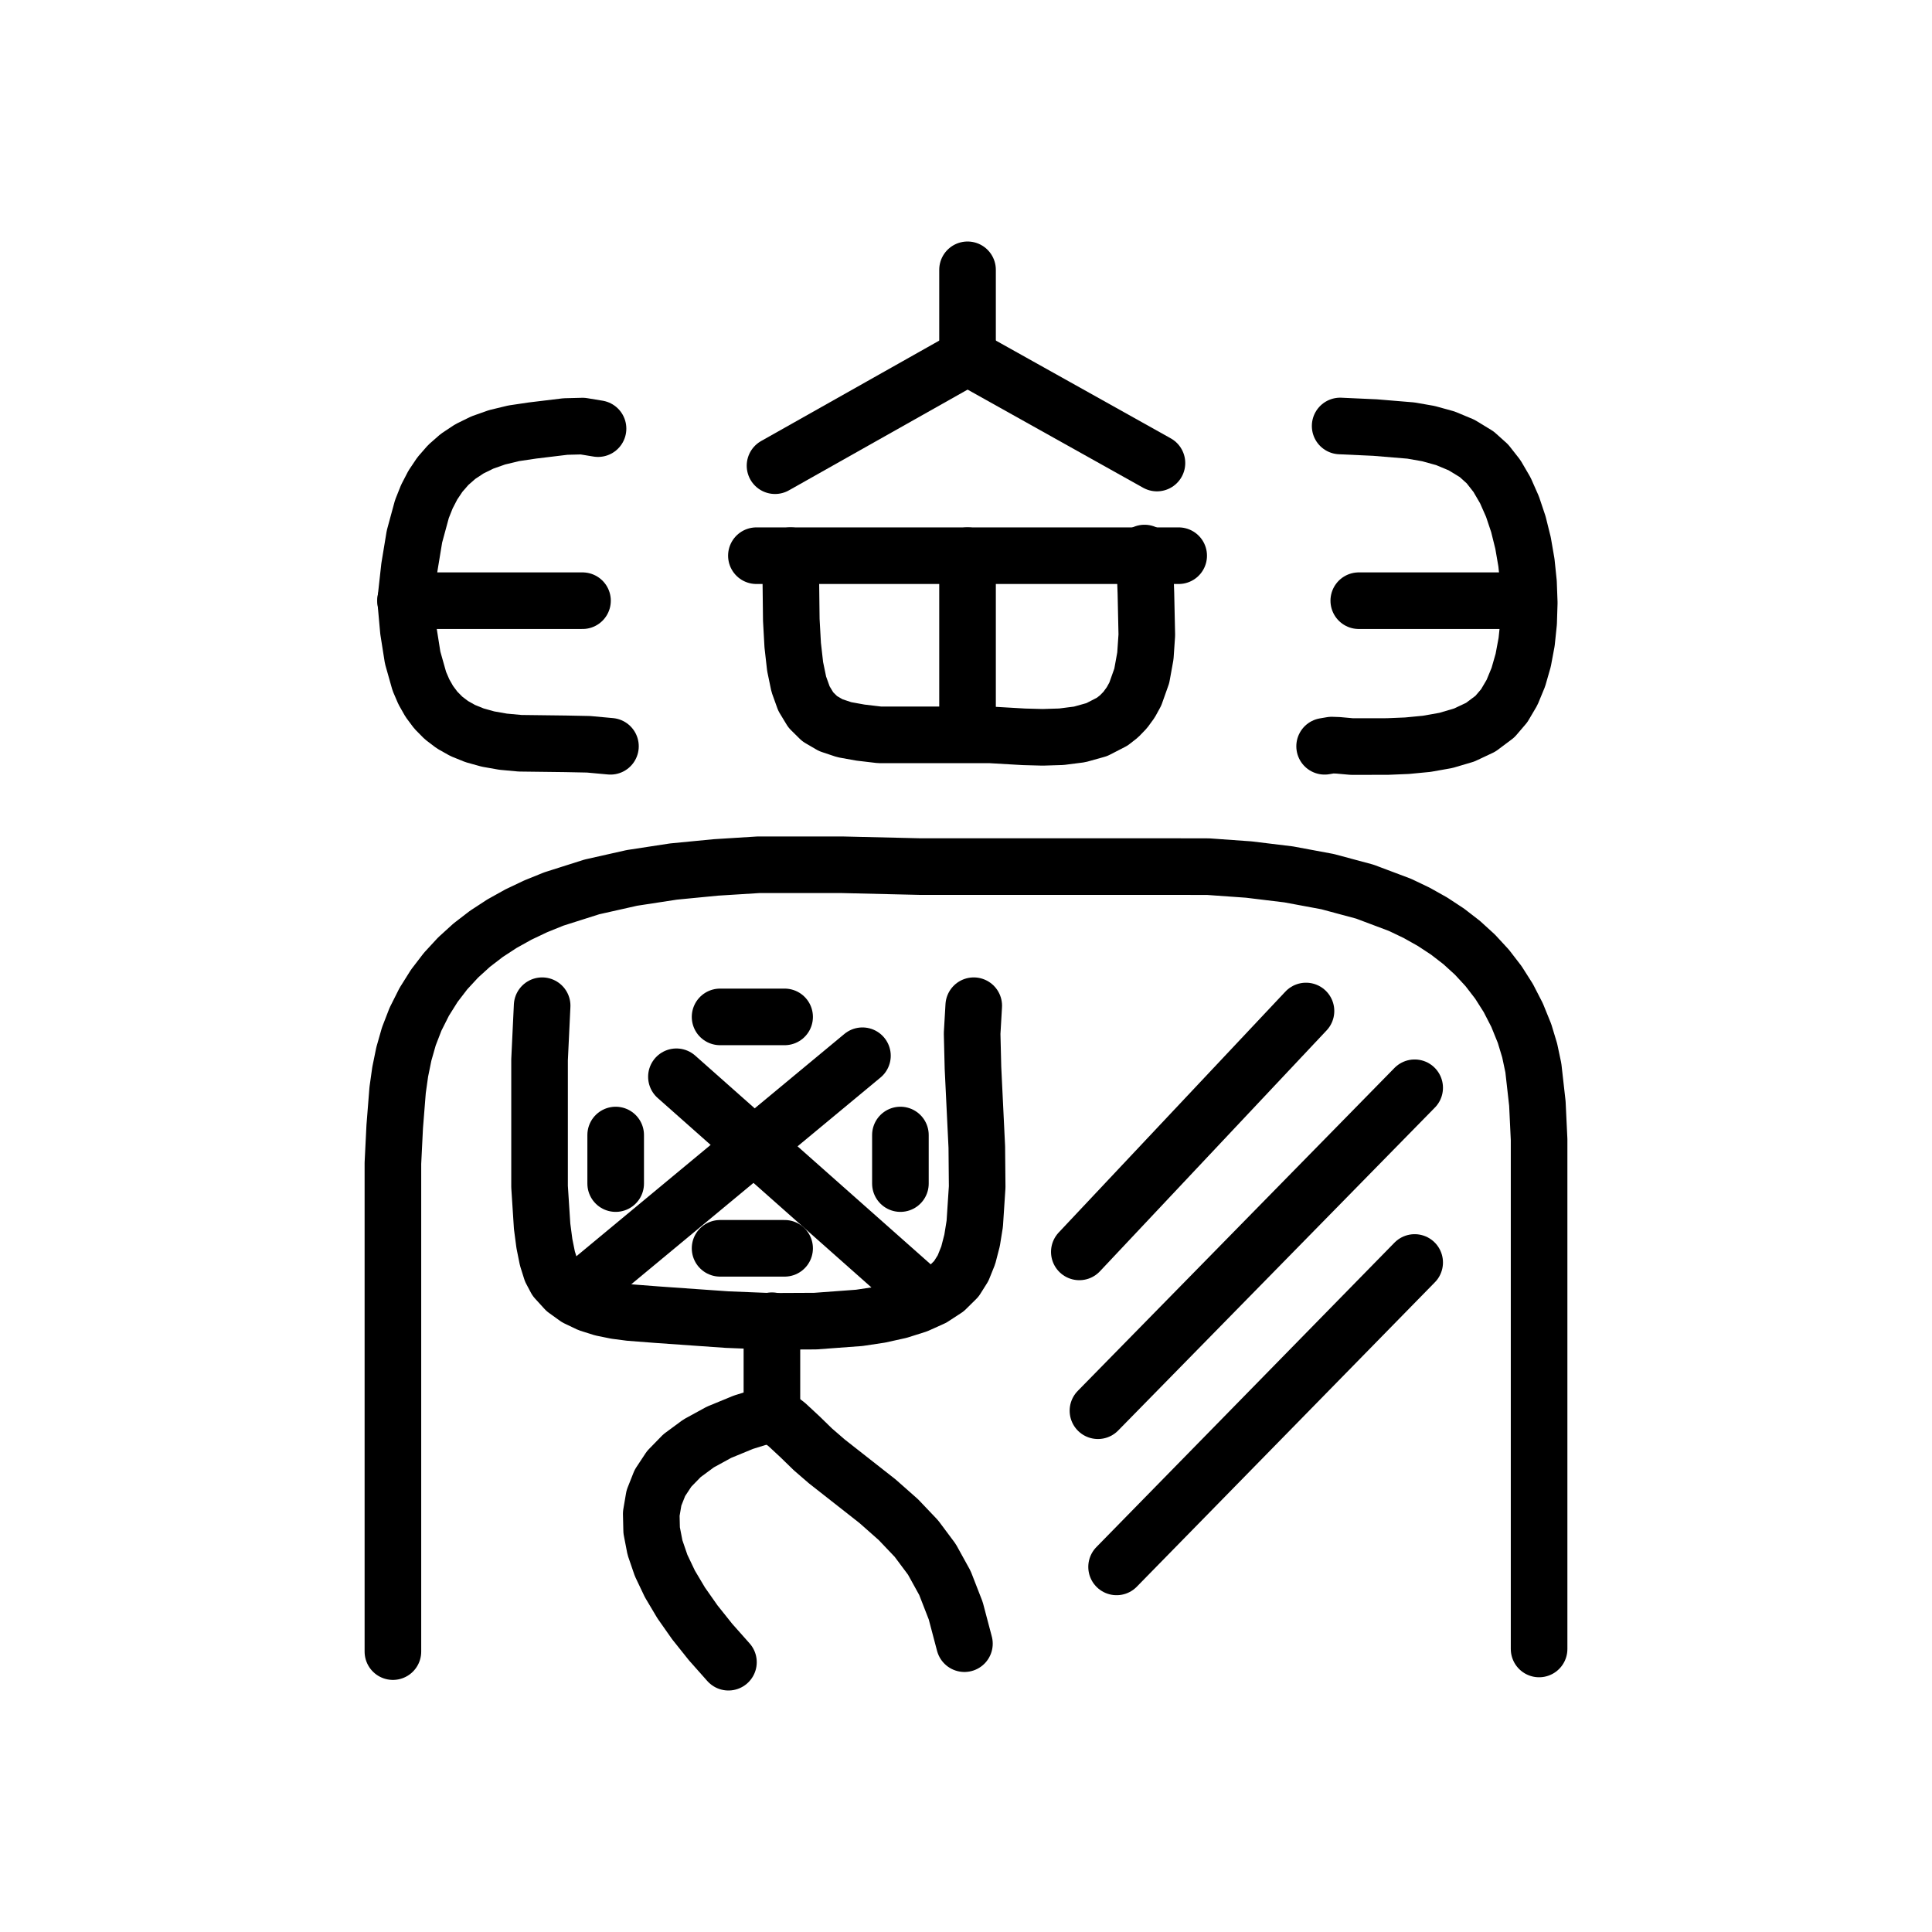
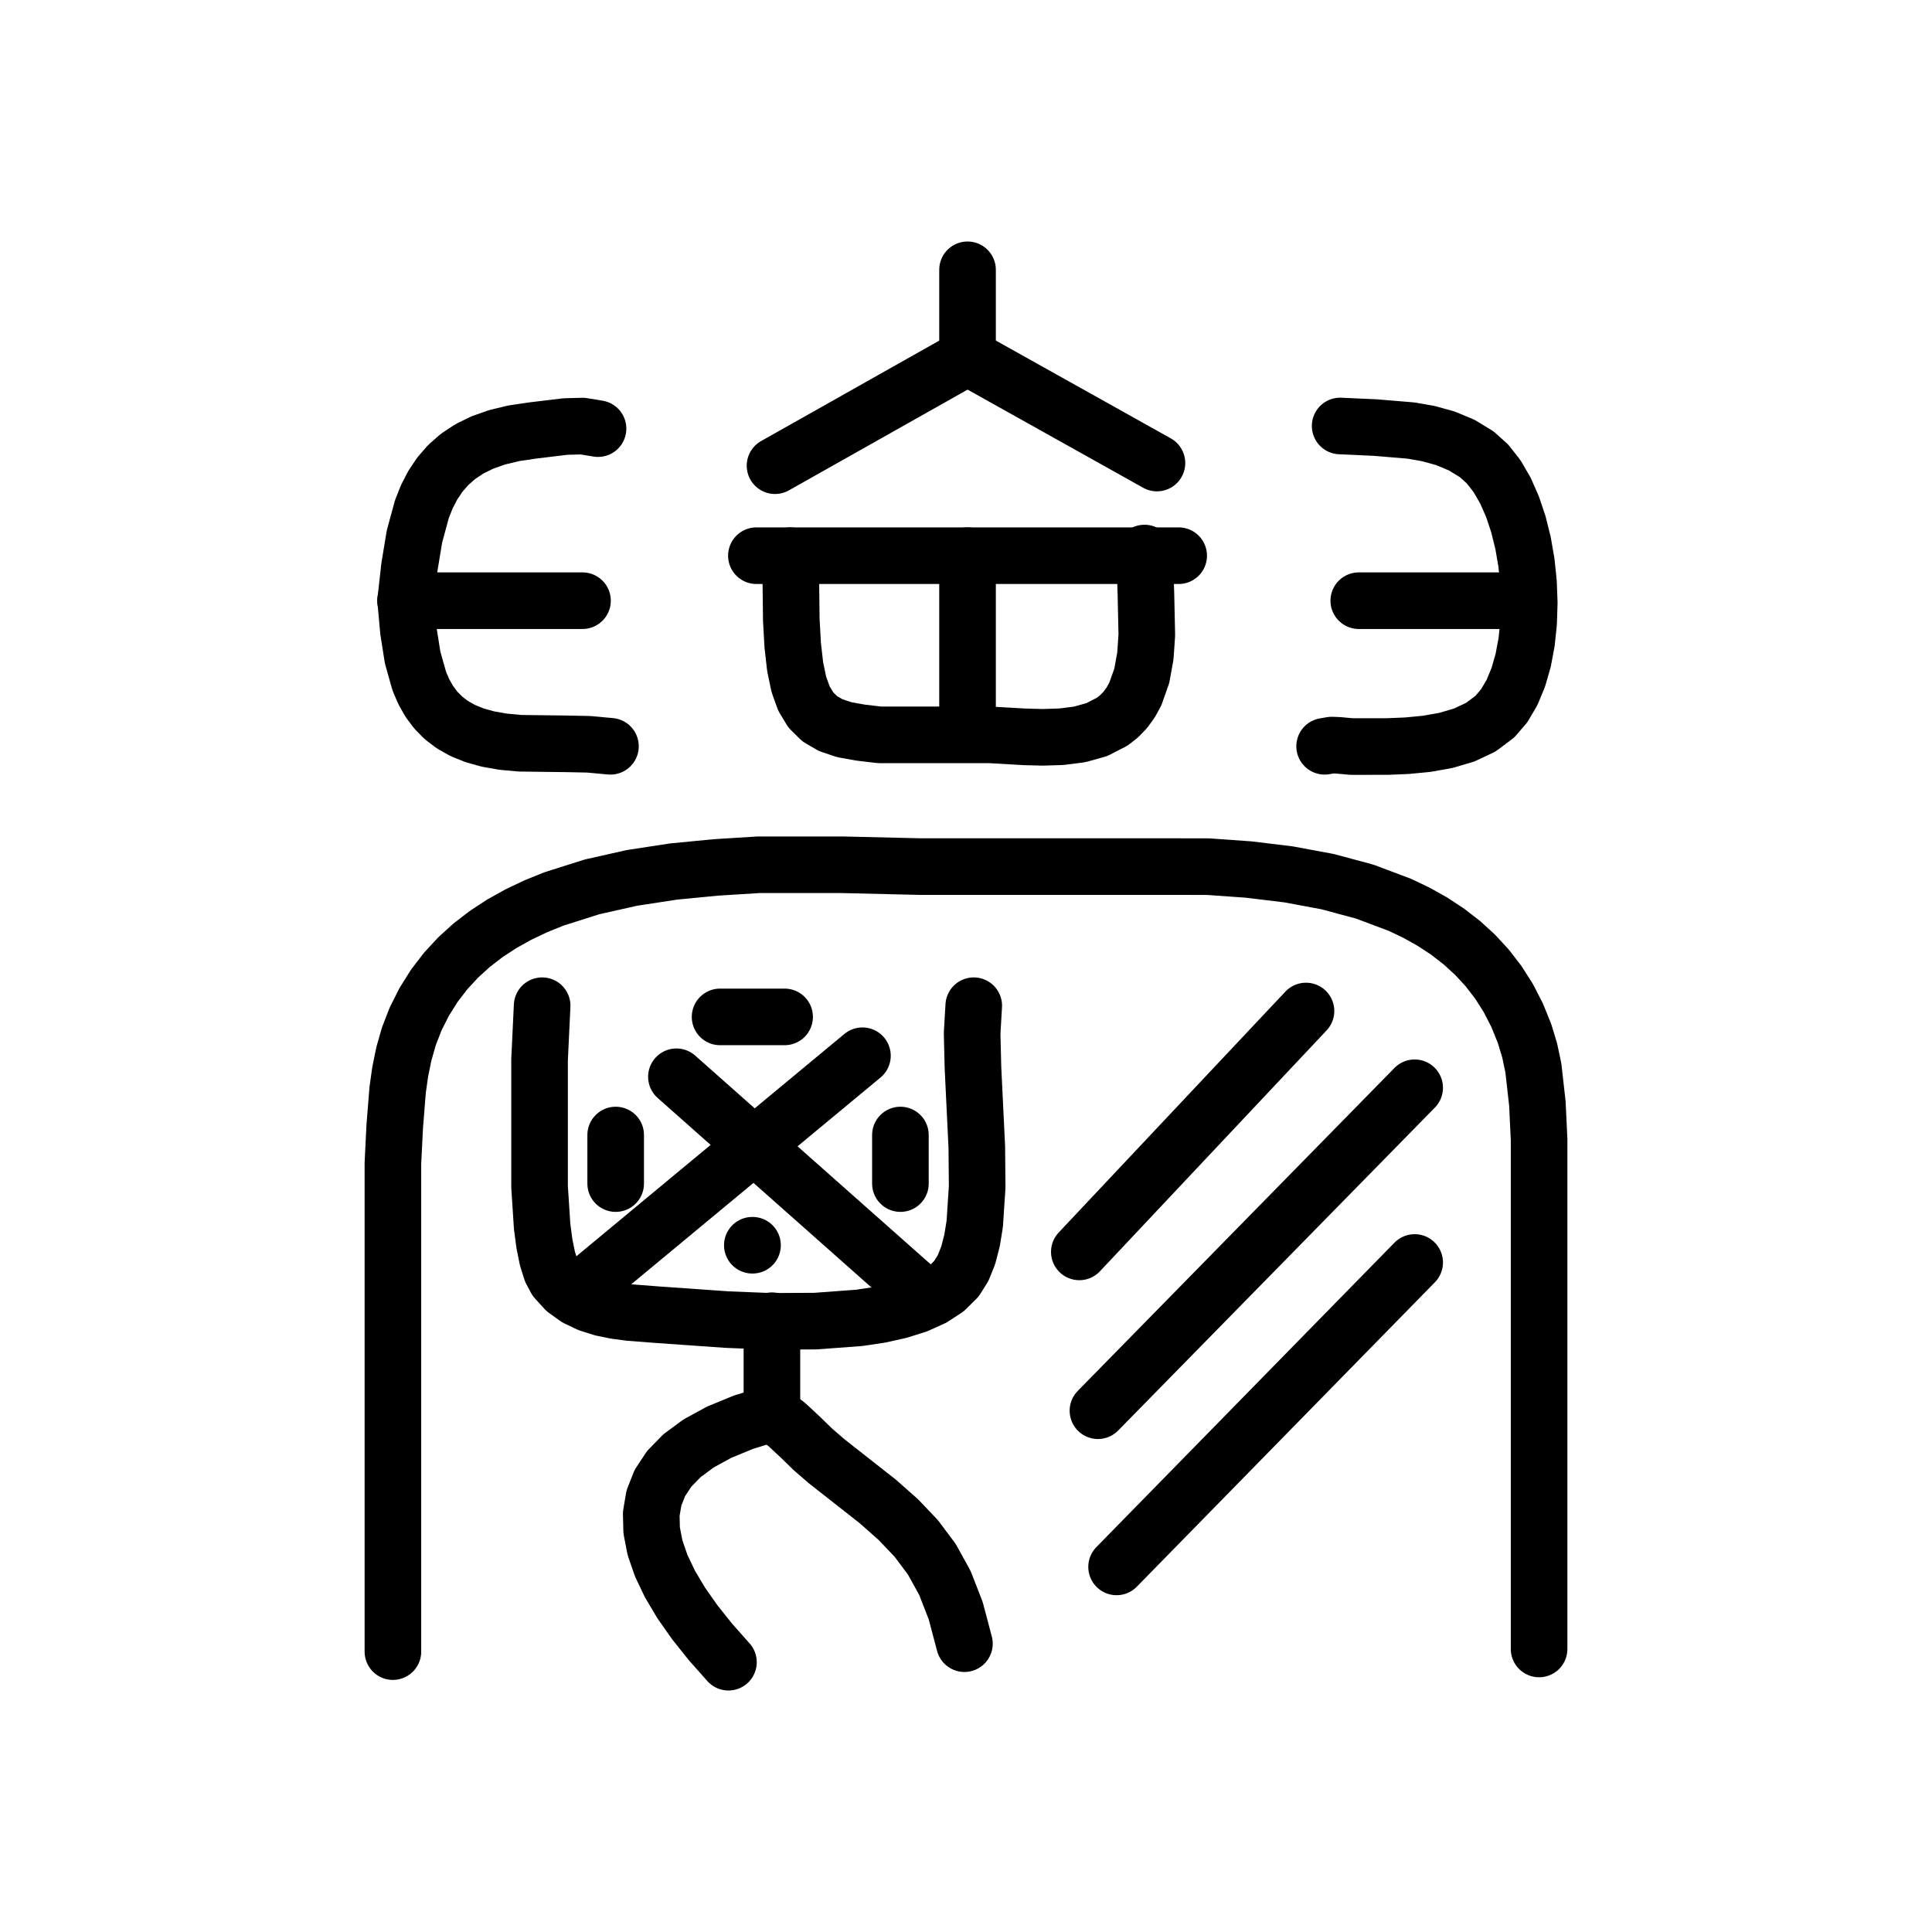
<svg xmlns="http://www.w3.org/2000/svg" viewBox="0 0 1024 1024" data-codepoint="U+3DE94" data-advance="1024" data-schema="seal-centerline-1">
  <g transform="matrix(1 0 0 -1 0 832)" fill="none" stroke="#000" stroke-width="30" stroke-linecap="round" stroke-linejoin="round">
    <path id="stroke-1" d="M 214.933 513.619 L 308.741 513.619" />
    <path id="stroke-2" d="M 409.132 131.993 L 409.132 82.886" />
    <path id="stroke-3" d="M 409.132 82.886 L 394.014 78.184 L 381.09 72.861 L 370.28 66.948 L 361.506 60.479 L 354.687 53.484 L 349.745 45.996 L 346.6 38.046 L 345.173 29.666 L 345.384 20.89 L 347.156 11.747 L 350.407 2.27 L 355.059 -7.508 L 361.033 -17.556 L 368.249 -27.842 L 376.629 -38.334 L 386.092 -49.0" />
    <path id="stroke-4" d="M 409.132 82.886 L 416.928 77.045 L 423.959 70.519 L 430.856 63.806 L 438.251 57.409 L 465.102 36.327 L 476.144 26.566 L 485.718 16.502 L 493.916 5.514 L 500.83 -7.017 L 506.55 -21.708 L 511.168 -39.179" />
    <path id="stroke-5" d="M 419.007 537.472 L 419.406 503.466 L 420.154 490.024 L 421.437 478.711 L 423.38 469.343 L 426.111 461.737 L 429.757 455.709 L 434.444 451.076 L 440.3 447.655 L 447.45 445.261 L 456.021 443.712 L 466.141 442.517 L 491.532 442.517 L 524.636 442.517 L 542.767 441.467 L 552.619 441.207 L 562.55 441.512 L 572.227 442.749 L 581.318 445.286 L 589.489 449.49 L 593.125 452.332 L 596.406 455.729 L 599.324 459.738 L 601.725 464.113 L 605.159 473.774 L 607.073 484.334 L 607.834 495.419 L 607.354 517.654 L 606.642 537.472 L 606.623 538.875" />
    <path id="stroke-6" d="M 512.814 642.699 L 410.778 585.175" />
    <path id="stroke-7" d="M 512.814 642.699 L 512.814 689.0" />
    <path id="stroke-8" d="M 512.814 642.699 L 613.206 586.578" />
    <path id="stroke-9" d="M 512.814 537.472 L 512.814 443.467" />
    <path id="stroke-10" d="M 809.05 513.619 L 720.18 513.619" />
    <path id="stroke-11" d="M 208.25 -43.388 L 208.25 215.479 L 209.21 234.882 L 210.757 254.289 L 212.111 263.891 L 214.044 273.37 L 216.7 282.686 L 220.225 291.796 L 224.845 300.988 L 230.174 309.482 L 236.172 317.305 L 242.799 324.484 L 250.015 331.045 L 257.781 337.016 L 266.056 342.421 L 274.803 347.29 L 283.979 351.646 L 293.547 355.519 L 313.697 361.916 L 334.935 366.694 L 356.944 370.065 L 379.407 372.244 L 402.005 373.657 L 424.422 373.657 L 446.341 373.657 L 487.414 372.693 L 522.685 372.693 L 557.925 372.693 L 597.95 372.693 L 619.029 372.693 L 640.431 372.651 L 661.862 371.125 L 683.033 368.553 L 703.652 364.716 L 723.426 359.399 L 742.065 352.384 L 750.868 348.172 L 759.277 343.454 L 767.257 338.204 L 774.771 332.394 L 781.782 325.996 L 788.255 318.984 L 794.152 311.331 L 799.437 303.01 L 804.074 293.993 L 808.027 284.254 L 810.754 275.249 L 812.709 266.02 L 814.84 247.123 L 815.75 228.031 L 815.75 209.213 L 815.75 -41.986" />
    <path id="stroke-12" d="M 287.346 298.954 L 285.977 270.281 L 285.977 226.072 L 285.977 203.049 L 287.338 182.032 L 288.543 172.889 L 290.134 164.984 L 292.155 158.562 L 294.646 153.867 L 299.696 148.334 L 305.583 144.099 L 312.128 140.972 L 319.149 138.758 L 326.468 137.266 L 333.904 136.301 L 348.407 135.182 L 385.331 132.586 L 408.24 131.667 L 432.102 131.779 L 455.405 133.502 L 466.375 135.15 L 476.64 137.42 L 486.01 140.383 L 494.296 144.114 L 501.311 148.685 L 506.864 154.168 L 510.427 159.824 L 513.186 166.681 L 515.228 174.577 L 516.64 183.354 L 517.922 202.903 L 517.728 224.049 L 515.695 266.001 L 515.247 284.243 L 516.106 298.954" />
    <path id="stroke-13" d="M 316.97 604.817 L 308.791 606.167 L 299.688 605.933 L 282.226 603.822 L 272.297 602.348 L 263.459 600.22 L 255.642 597.458 L 248.776 594.085 L 242.792 590.121 L 237.618 585.588 L 233.184 580.507 L 229.421 574.899 L 226.258 568.785 L 223.625 562.187 L 219.668 547.623 L 216.987 531.377 L 215.023 513.619 L 216.456 497.718 L 218.71 483.447 L 222.252 470.913 L 224.652 465.331 L 227.55 460.223 L 231.003 455.604 L 235.071 451.485 L 239.811 447.882 L 245.282 444.807 L 251.543 442.274 L 258.652 440.296 L 266.667 438.886 L 275.646 438.059 L 299.861 437.759 L 311.916 437.519 L 323.553 436.452" />
    <path id="stroke-14" d="M 308.211 148.927 L 457.113 272.439" />
    <path id="stroke-15" d="M 358.516 261.289 L 485.284 148.927" />
    <path id="stroke-16" d="M 381.656 293.024 L 415.863 293.024" />
-     <path id="stroke-17" d="M 381.656 170.37 L 415.863 170.37" />
+     <path id="stroke-17" d="M 398.75 172.0 L 398.85 172.0" />
    <path id="stroke-18" d="M 400.903 537.472 L 624.725 537.472" />
    <path id="stroke-19" d="M 477.235 230.411 L 477.235 204.679" />
    <path id="stroke-20" d="M 572.061 168.471 L 692.201 296.148" />
    <path id="stroke-21" d="M 581.936 84.289 L 749.803 255.46" />
    <path id="stroke-22" d="M 591.811 1.509 L 749.803 162.859" />
    <path id="stroke-23" d="M 702.076 436.452 L 705.791 437.084 L 709.204 436.966 L 716.509 436.307 L 735.427 436.333 L 745.744 436.757 L 756.181 437.761 L 766.396 439.573 L 776.049 442.424 L 784.8 446.542 L 792.308 452.157 L 797.256 457.939 L 801.4 464.976 L 804.753 473.084 L 807.33 482.076 L 809.143 491.765 L 810.207 501.967 L 810.536 512.495 L 810.144 523.163 L 809.044 533.785 L 807.249 544.175 L 804.775 554.147 L 801.635 563.515 L 797.843 572.093 L 793.412 579.695 L 788.356 586.135 L 782.689 591.227 L 774.674 596.114 L 766.106 599.688 L 757.114 602.175 L 747.827 603.801 L 728.883 605.375 L 710.305 606.22" />
    <path id="stroke-24" d="M 326.321 230.411 L 326.321 204.679" />
  </g>
</svg>
